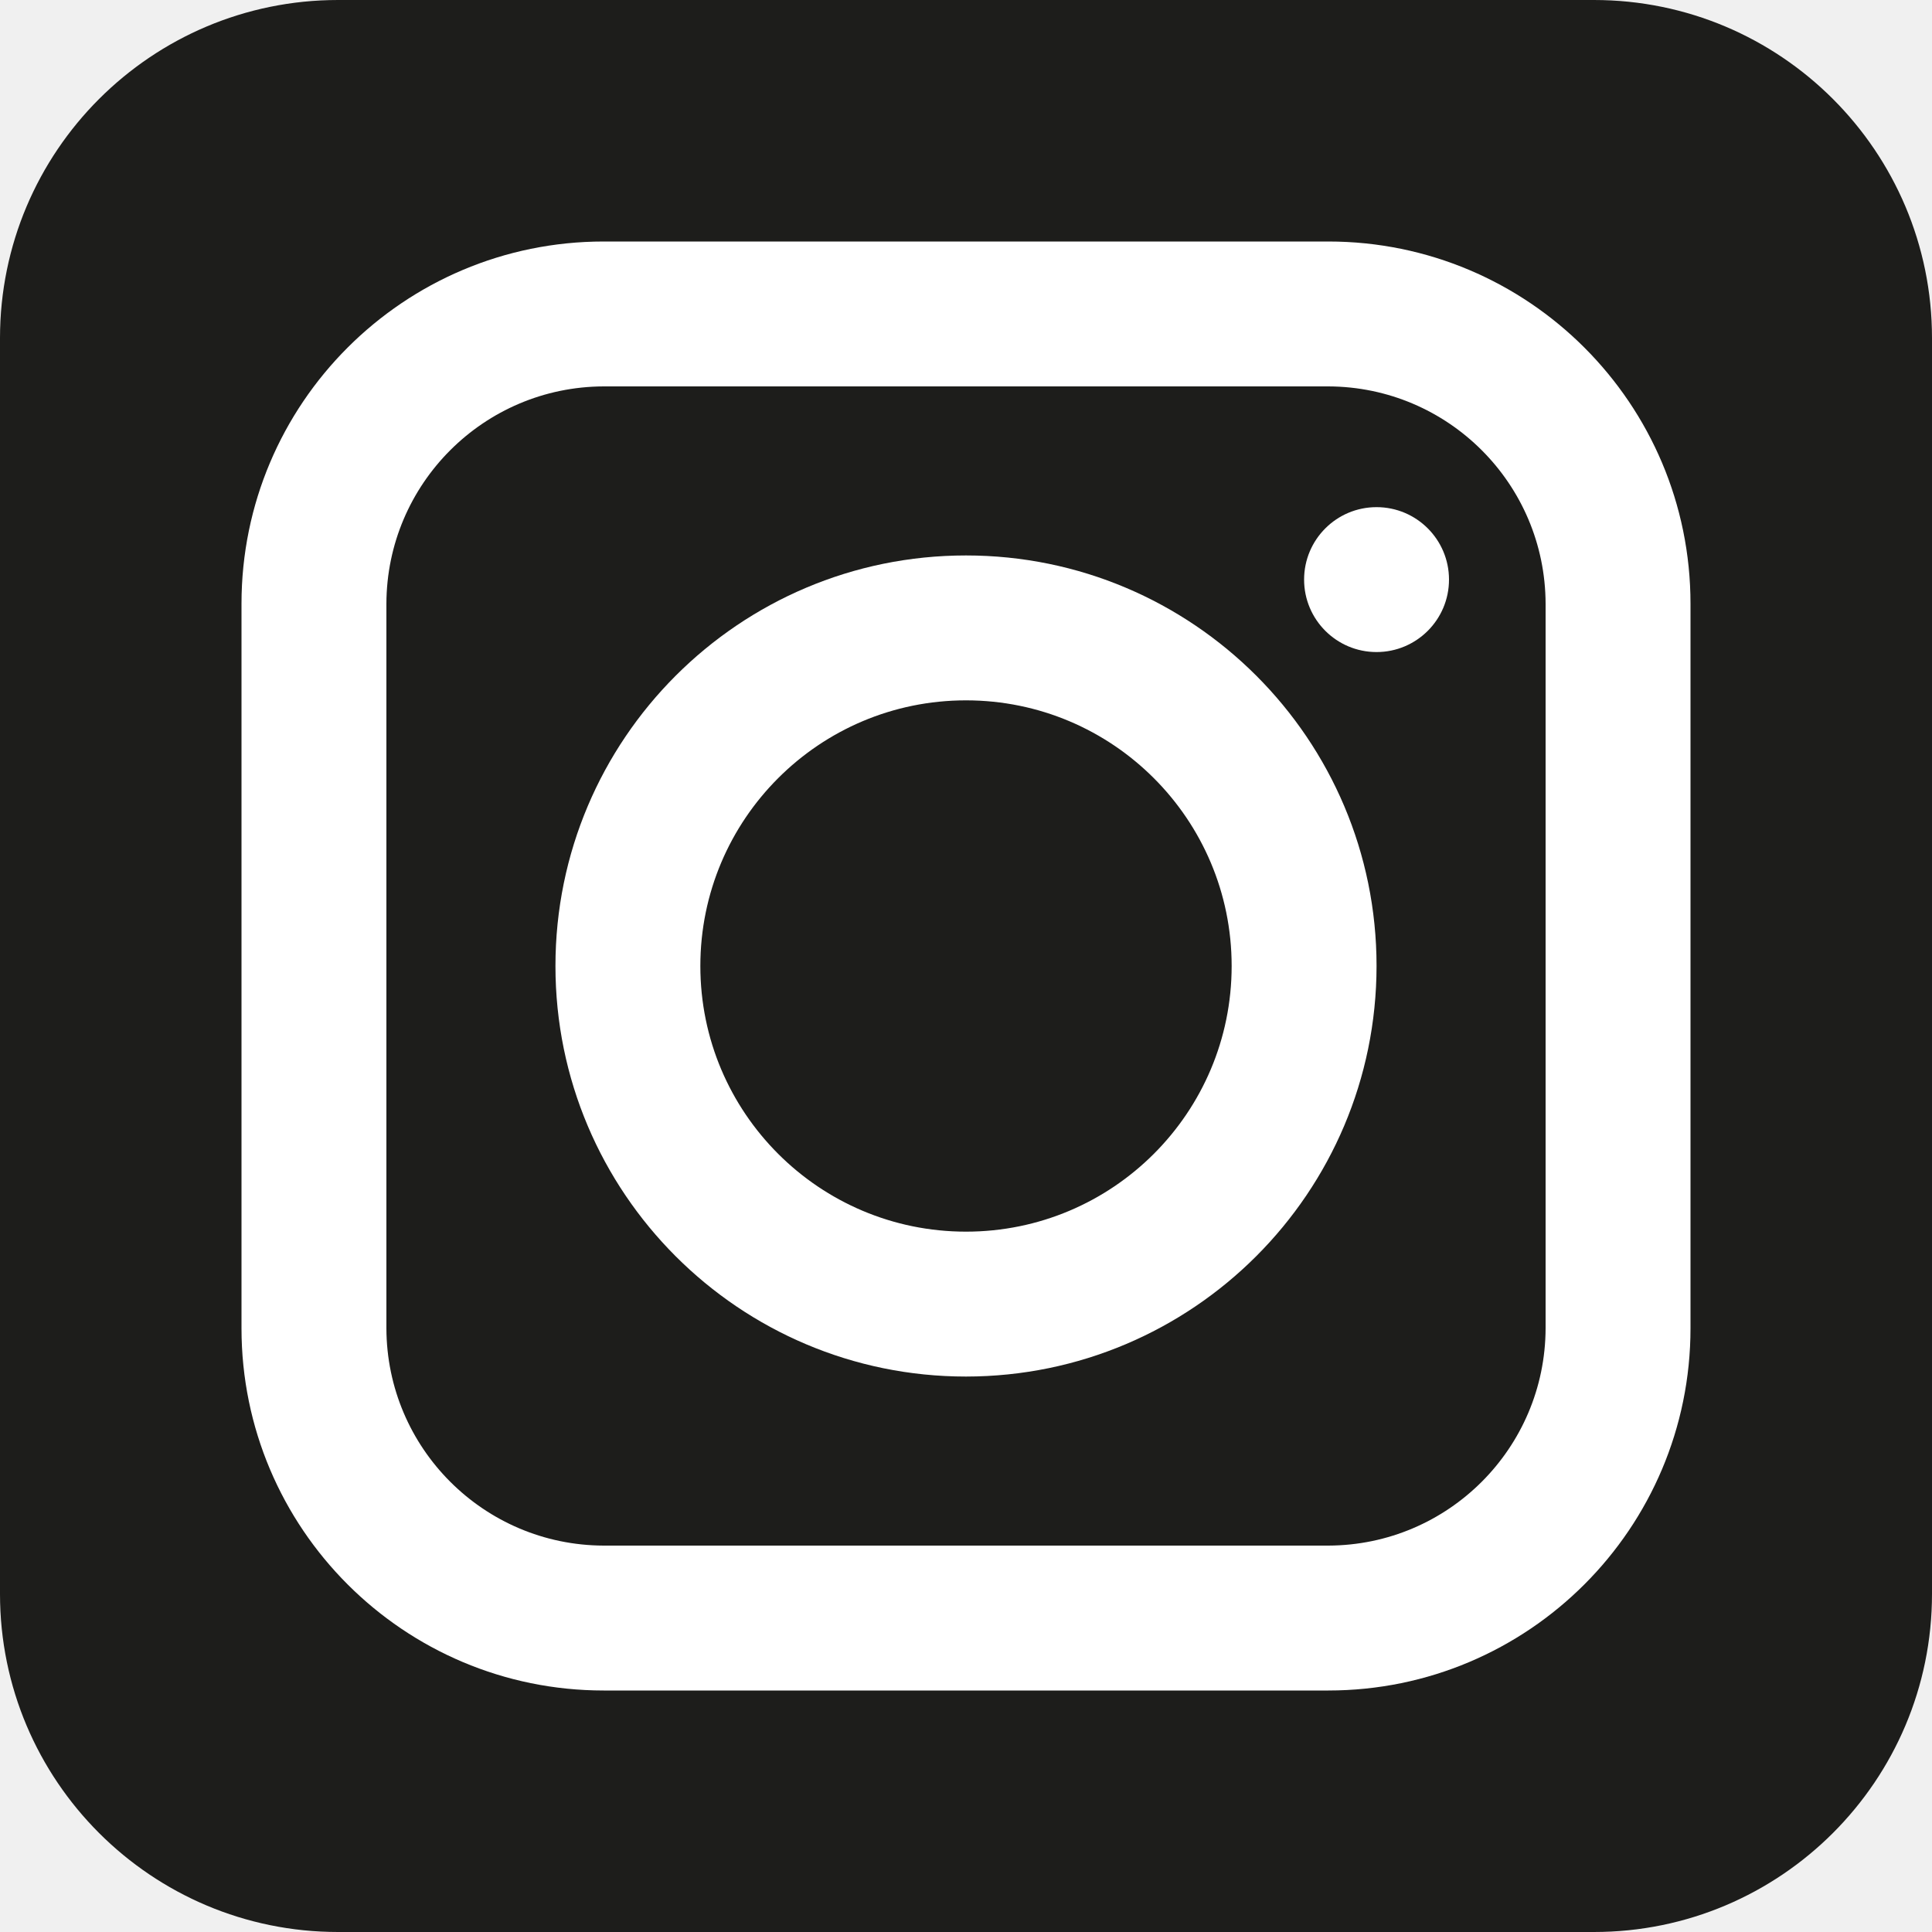
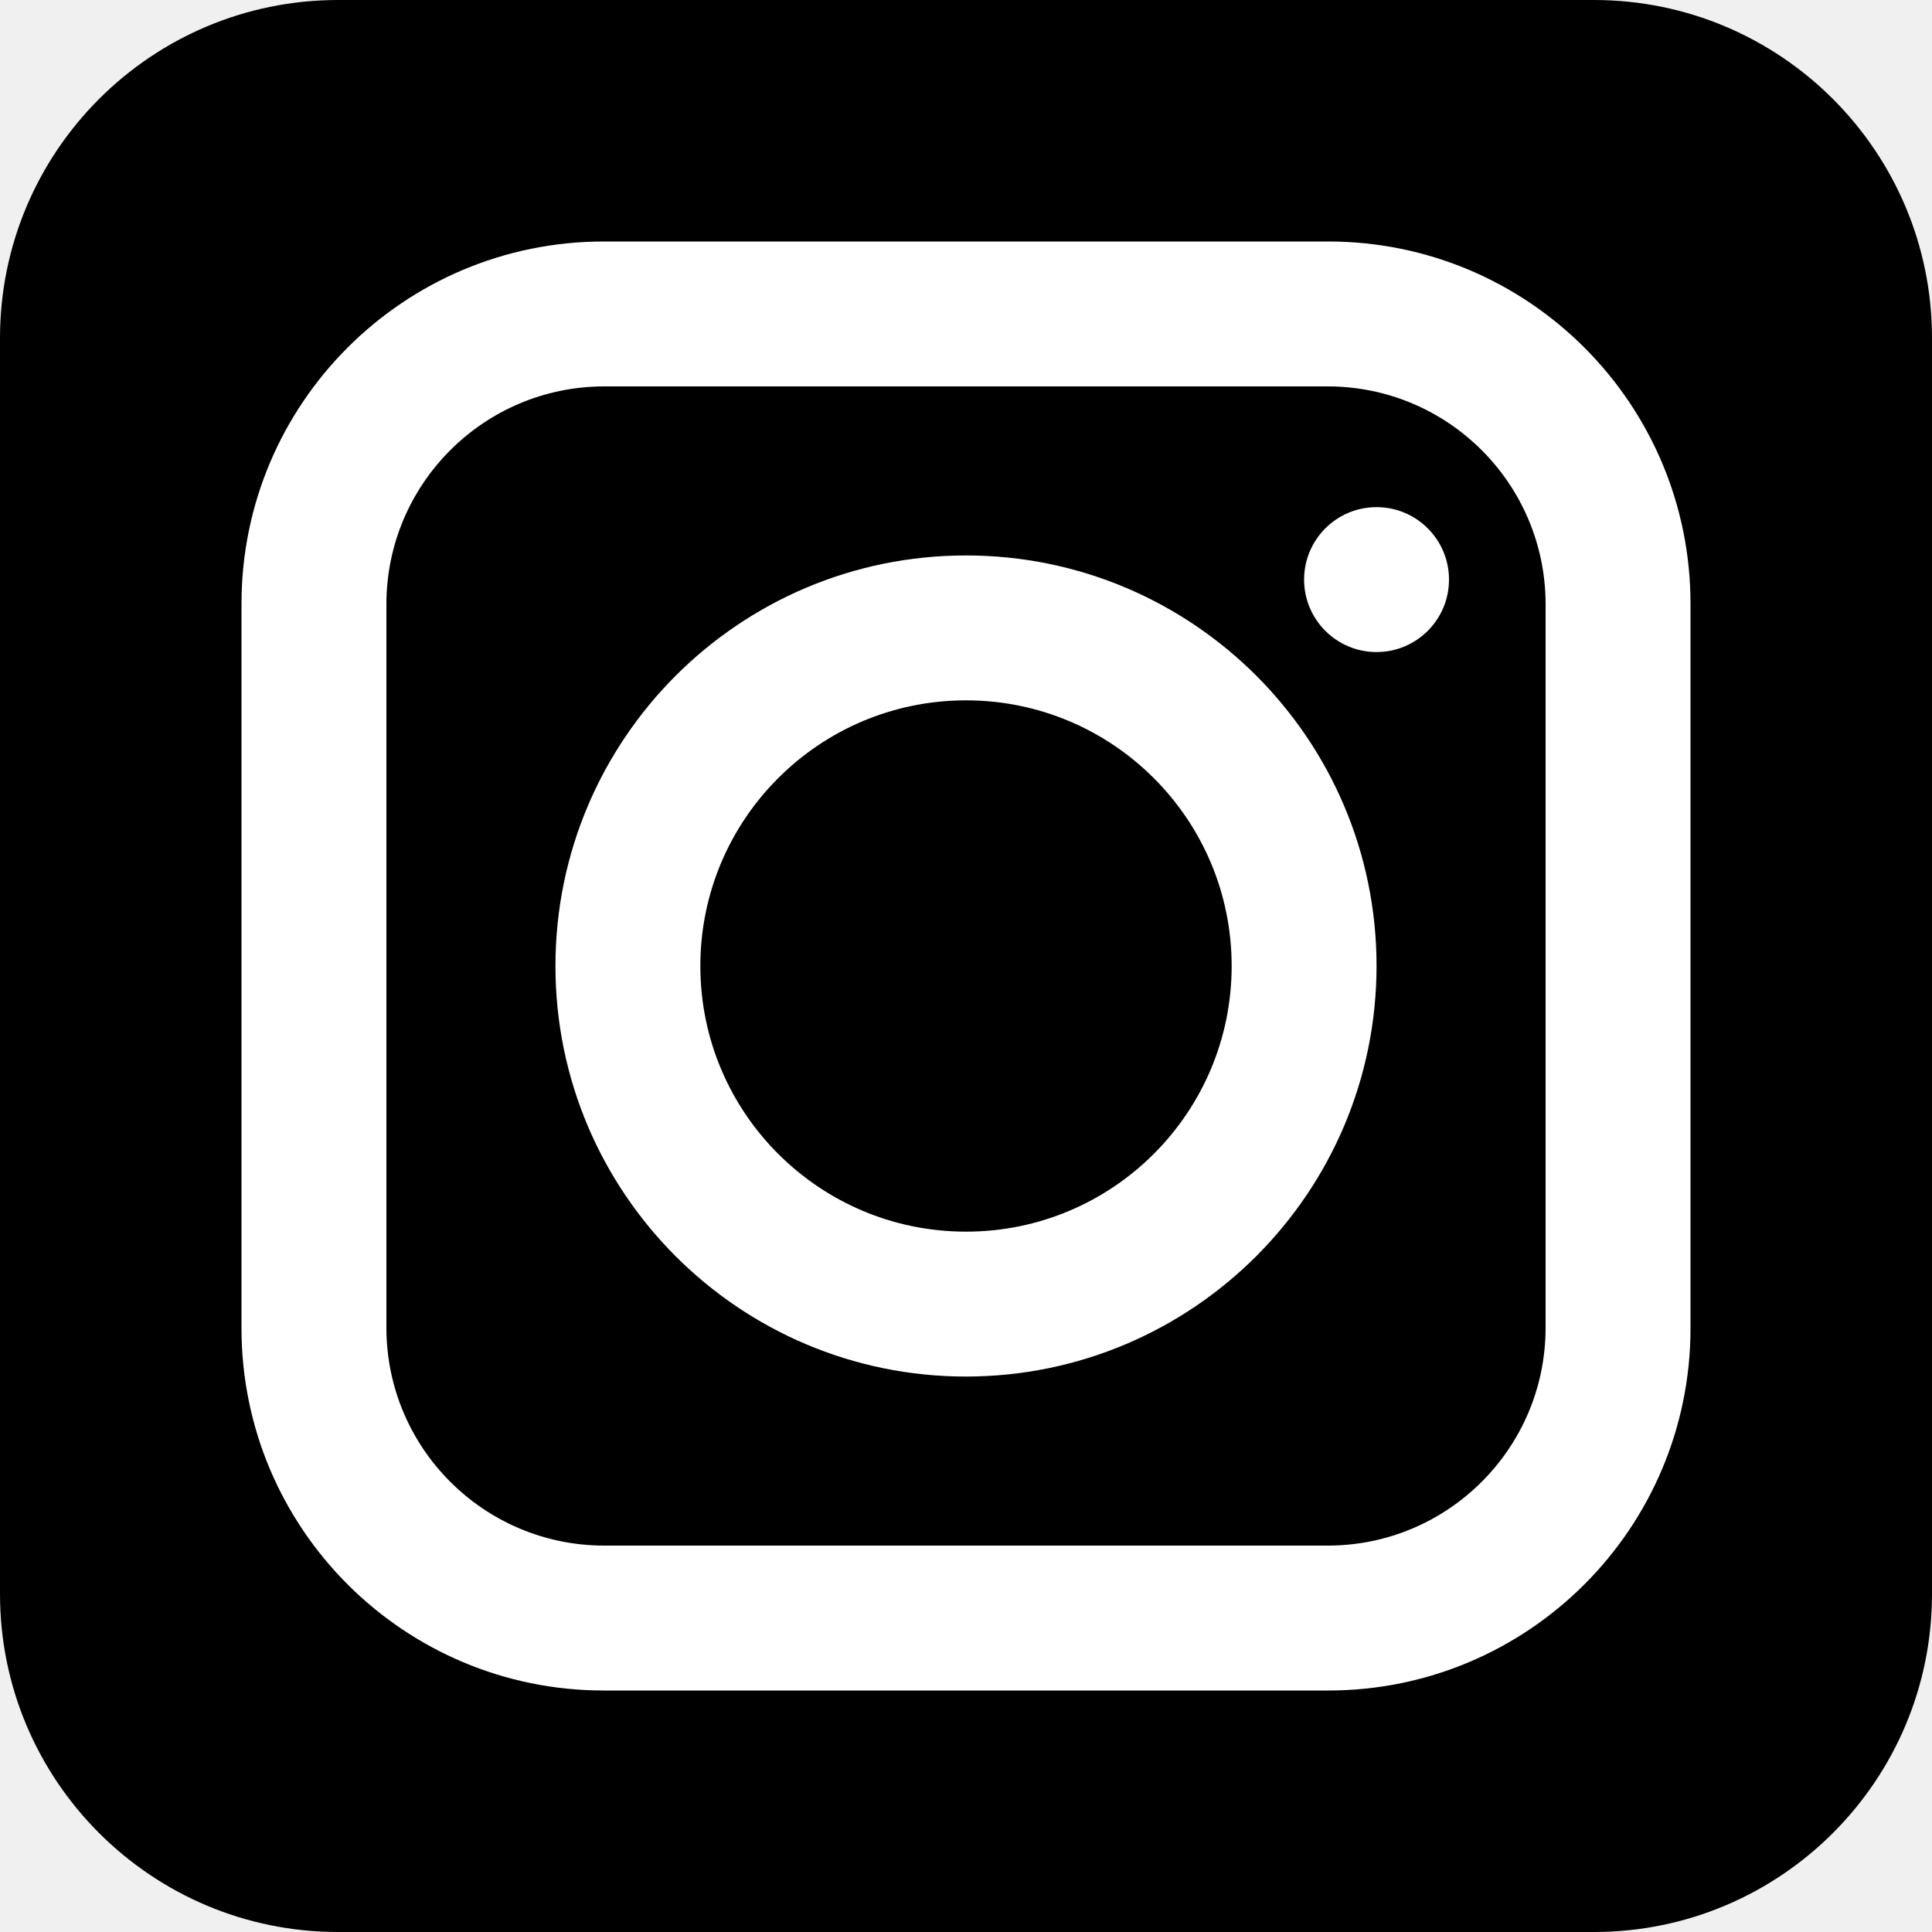
<svg xmlns="http://www.w3.org/2000/svg" viewBox="0 0 64 64">
  <defs>
-     <style>.cls-1{fill:#1d1d1b;}.cls-2{fill:#fff;}</style>
+     <style>.cls-1{fill:#fff;}</style>
  </defs>
  <g id="Calque_2" data-name="Calque 2">
    <g id="Calque_1-2" data-name="Calque 1">
-       <g id="_3-instagram" data-name=" 3-instagram">
-         <rect class="cls-1" width="64" height="64" rx="11.2" />
-         <path class="cls-2" d="M44,56H20A12,12,0,0,1,8,44V20A12,12,0,0,1,20,8H44A12,12,0,0,1,56,20V44A12,12,0,0,1,44,56ZM20,12.8A7.22,7.22,0,0,0,12.8,20V44A7.22,7.22,0,0,0,20,51.2H44A7.22,7.22,0,0,0,51.2,44V20A7.22,7.22,0,0,0,44,12.8Z" />
-         <path class="cls-2" d="M32,45.6A13.6,13.6,0,1,1,45.6,32h0A13.61,13.61,0,0,1,32,45.6Zm0-22.4A8.8,8.8,0,1,0,40.8,32,8.8,8.8,0,0,0,32,23.2Z" />
-         <circle class="cls-2" cx="45.6" cy="19.2" r="2.4" />
+       <g id="Calque_2-2" data-name="Calque 2">
+         <g id="Calque_1-2-2" data-name="Calque 1-2">
+           <g id="_3-instagram" data-name=" 3-instagram">
+             <rect width="64" height="64" rx="11.2" />
+             <path class="cls-1" d="M44,56H20A12,12,0,0,1,8,44V20A12,12,0,0,1,20,8H44A12,12,0,0,1,56,20V44A12,12,0,0,1,44,56ZM20,12.8A7.22,7.22,0,0,0,12.8,20V44A7.22,7.22,0,0,0,20,51.2H44A7.22,7.22,0,0,0,51.2,44V20A7.22,7.22,0,0,0,44,12.8Z" />
+             <path class="cls-1" d="M32,45.6A13.6,13.6,0,1,1,45.6,32h0A13.61,13.61,0,0,1,32,45.6Zm0-22.4A8.8,8.8,0,1,0,40.8,32,8.8,8.8,0,0,0,32,23.2Z" />
+             <circle class="cls-1" cx="45.6" cy="19.2" r="2.4" />
+           </g>
+         </g>
      </g>
    </g>
  </g>
</svg>
